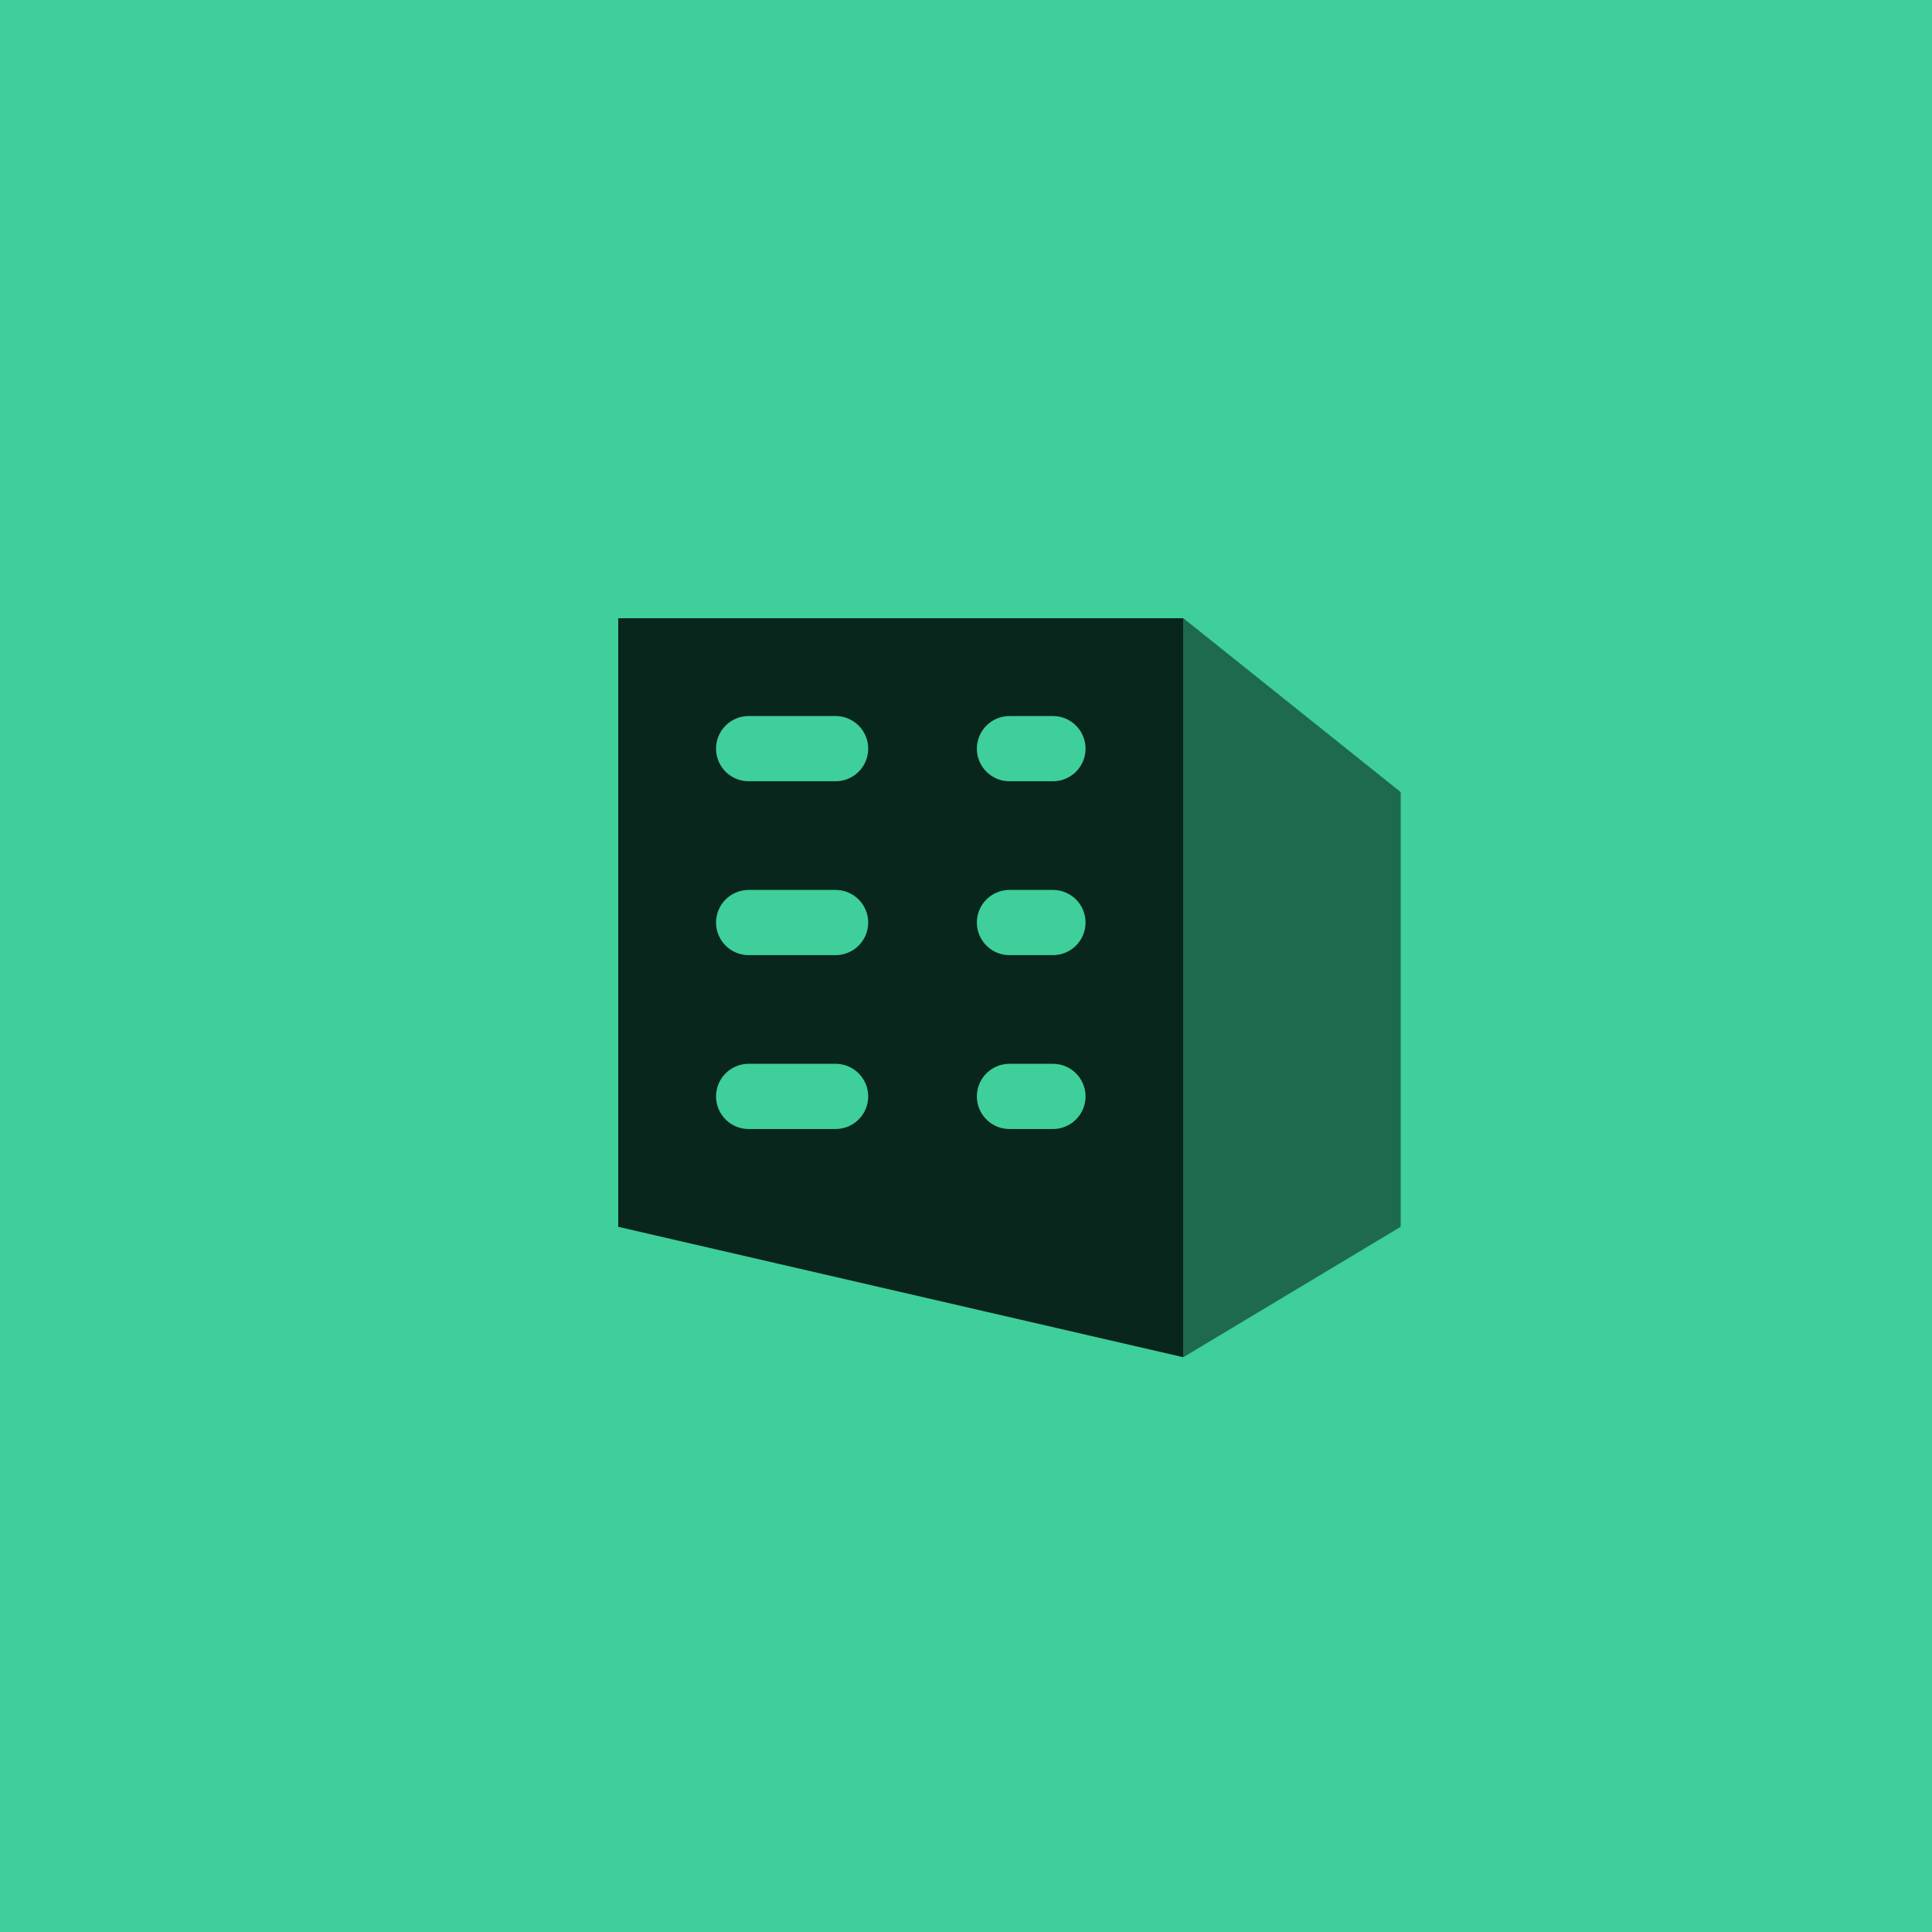
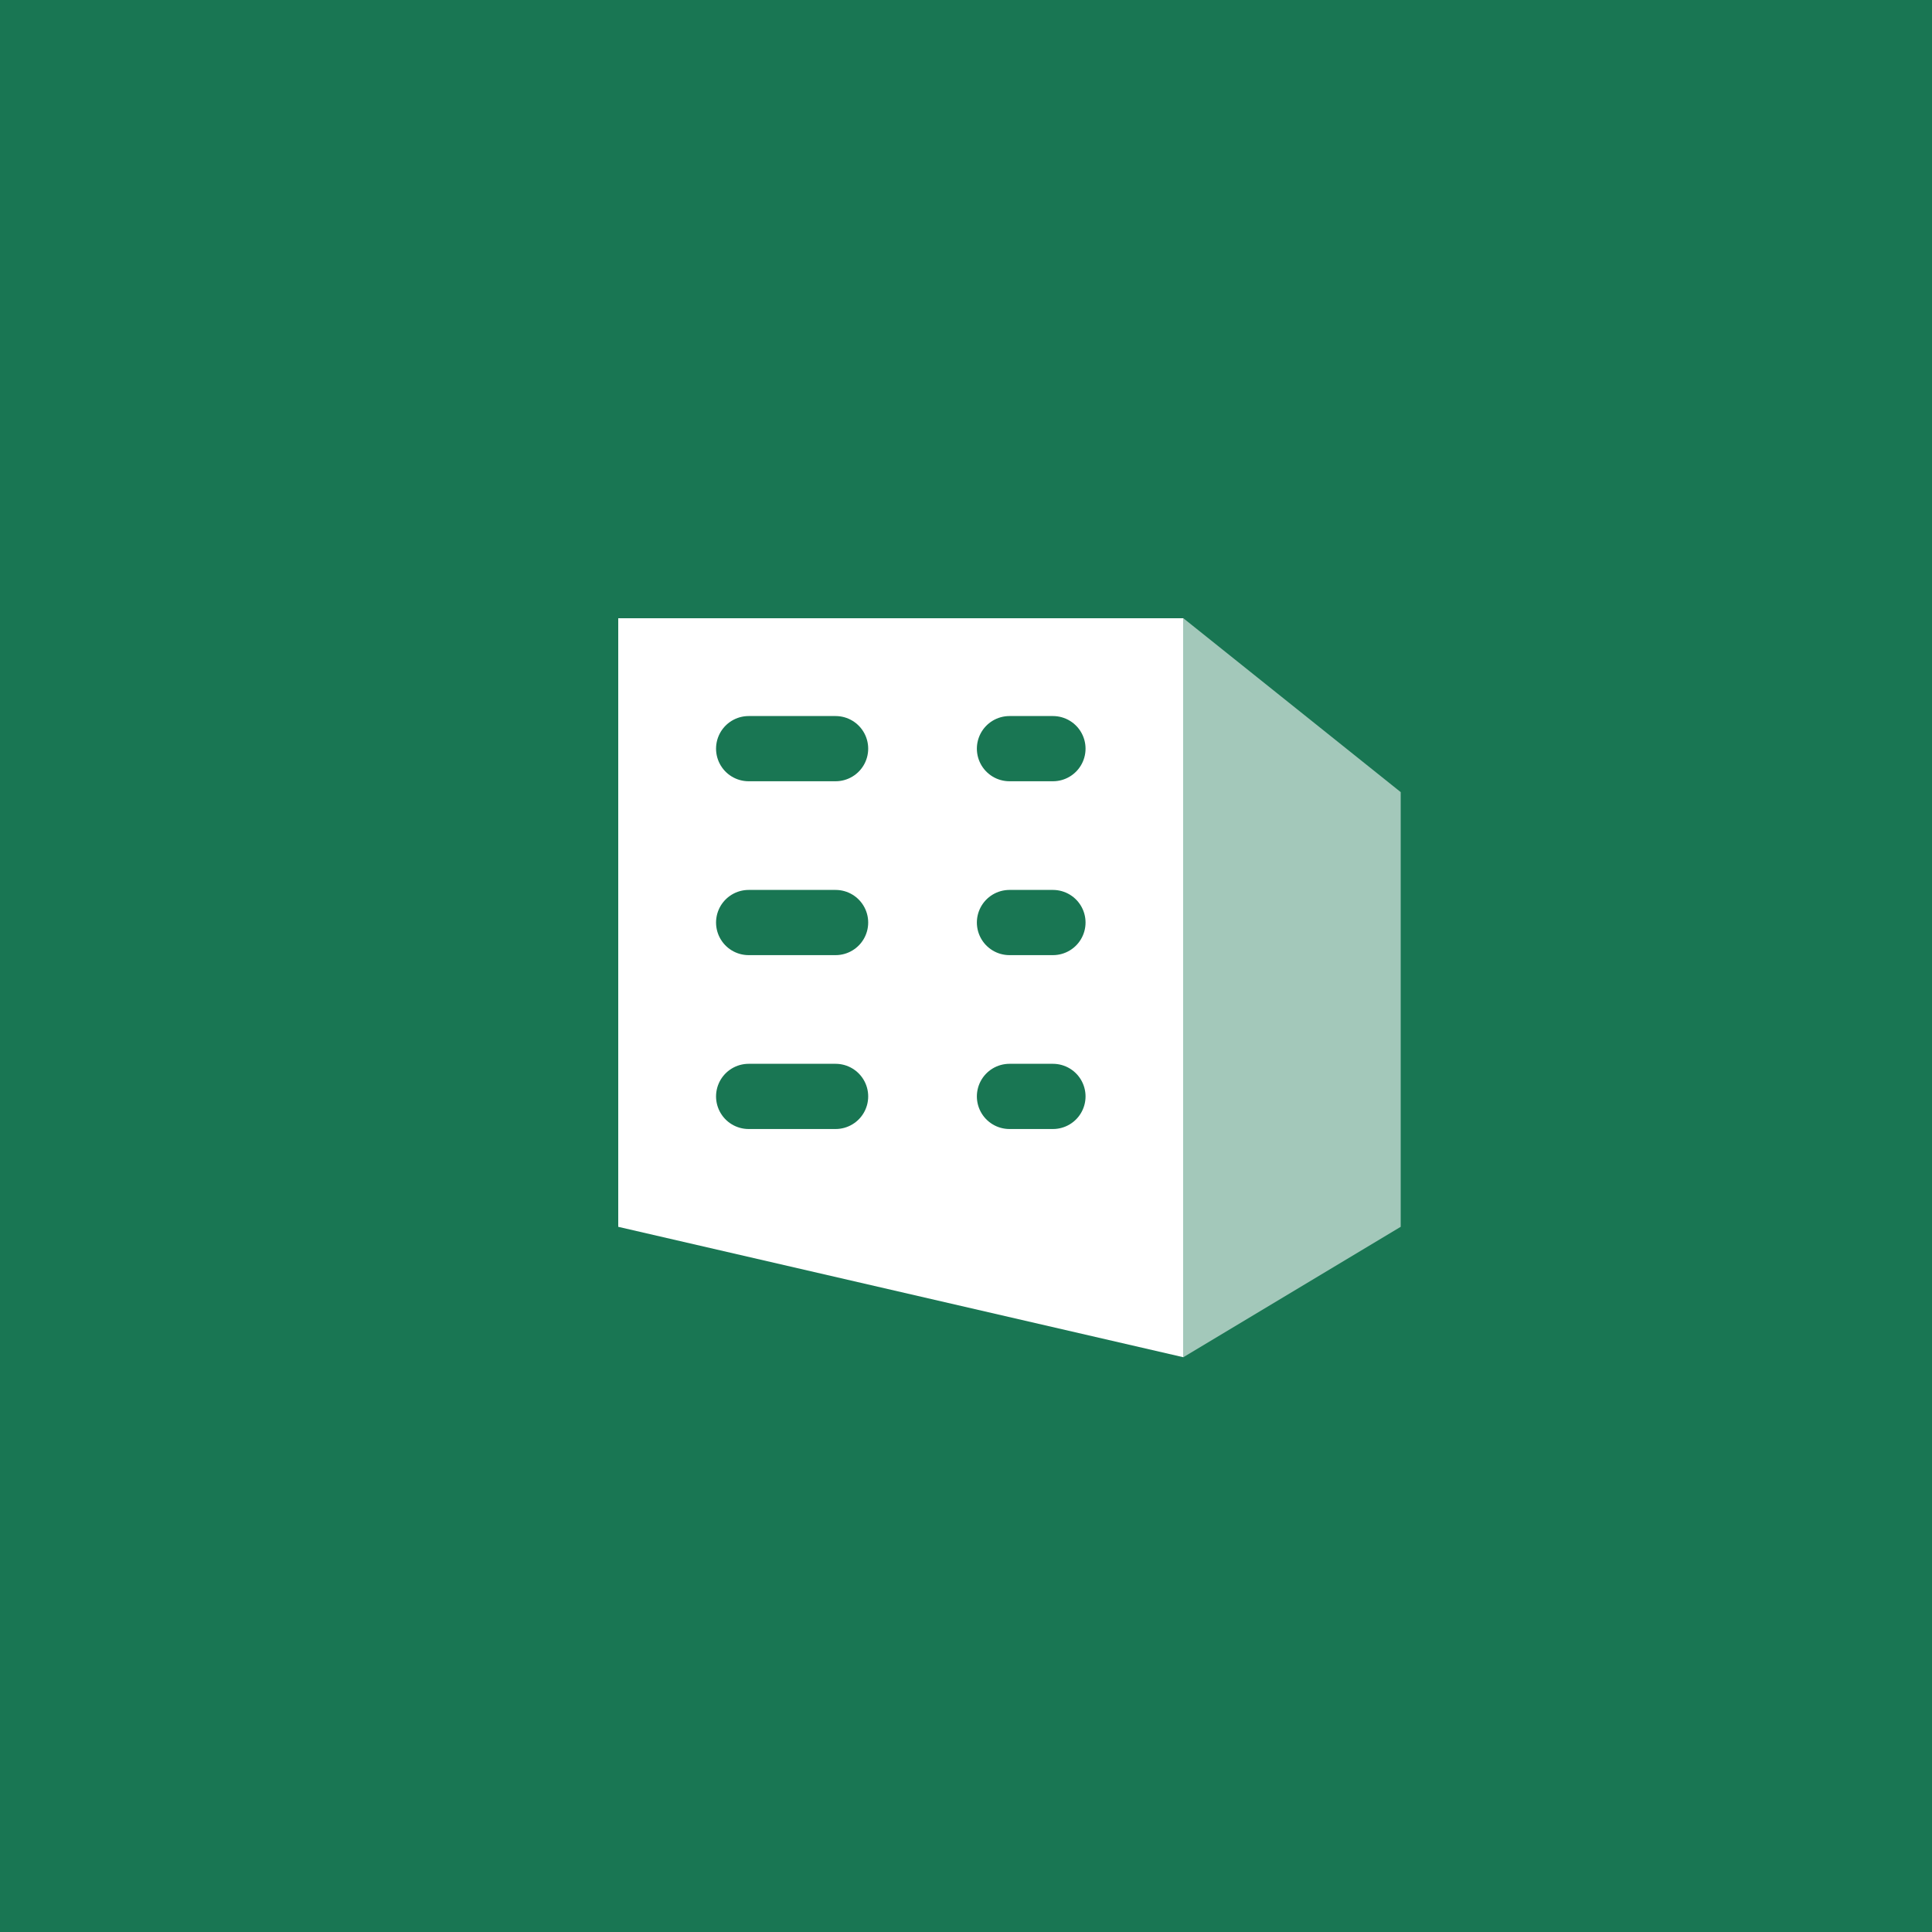
<svg xmlns="http://www.w3.org/2000/svg" viewBox="0 0 32 32">
-   <rect width="32" height="32" fill="#3ecf9b" />
+   <rect width="32" height="32" fill="#197653" />
  <g transform="translate(16 16) scale(.72) translate(-16 -16)">
-     <path d="M8 8h13v17L8 22V8Z" fill="#09261c" />
-     <path d="m21 8 5 4v10l-5 3V8Z" fill="#09261c" opacity=".6" />
-     <path d="M11 11h2m-2 4h2m-2 4h2m4-8h1m-1 4h1m-1 4h1" stroke="#3ecf9b" stroke-width="1.5" stroke-linecap="round" />
+     <path d="M8 8h13v17L8 22V8Z" fill="#ffffff" />
+     <path d="m21 8 5 4v10l-5 3V8Z" fill="#ffffff" opacity=".6" />
+     <path d="M11 11h2m-2 4h2m-2 4h2m4-8h1m-1 4h1m-1 4h1" stroke="#197653" stroke-width="1.5" stroke-linecap="round" />
  </g>
</svg>
